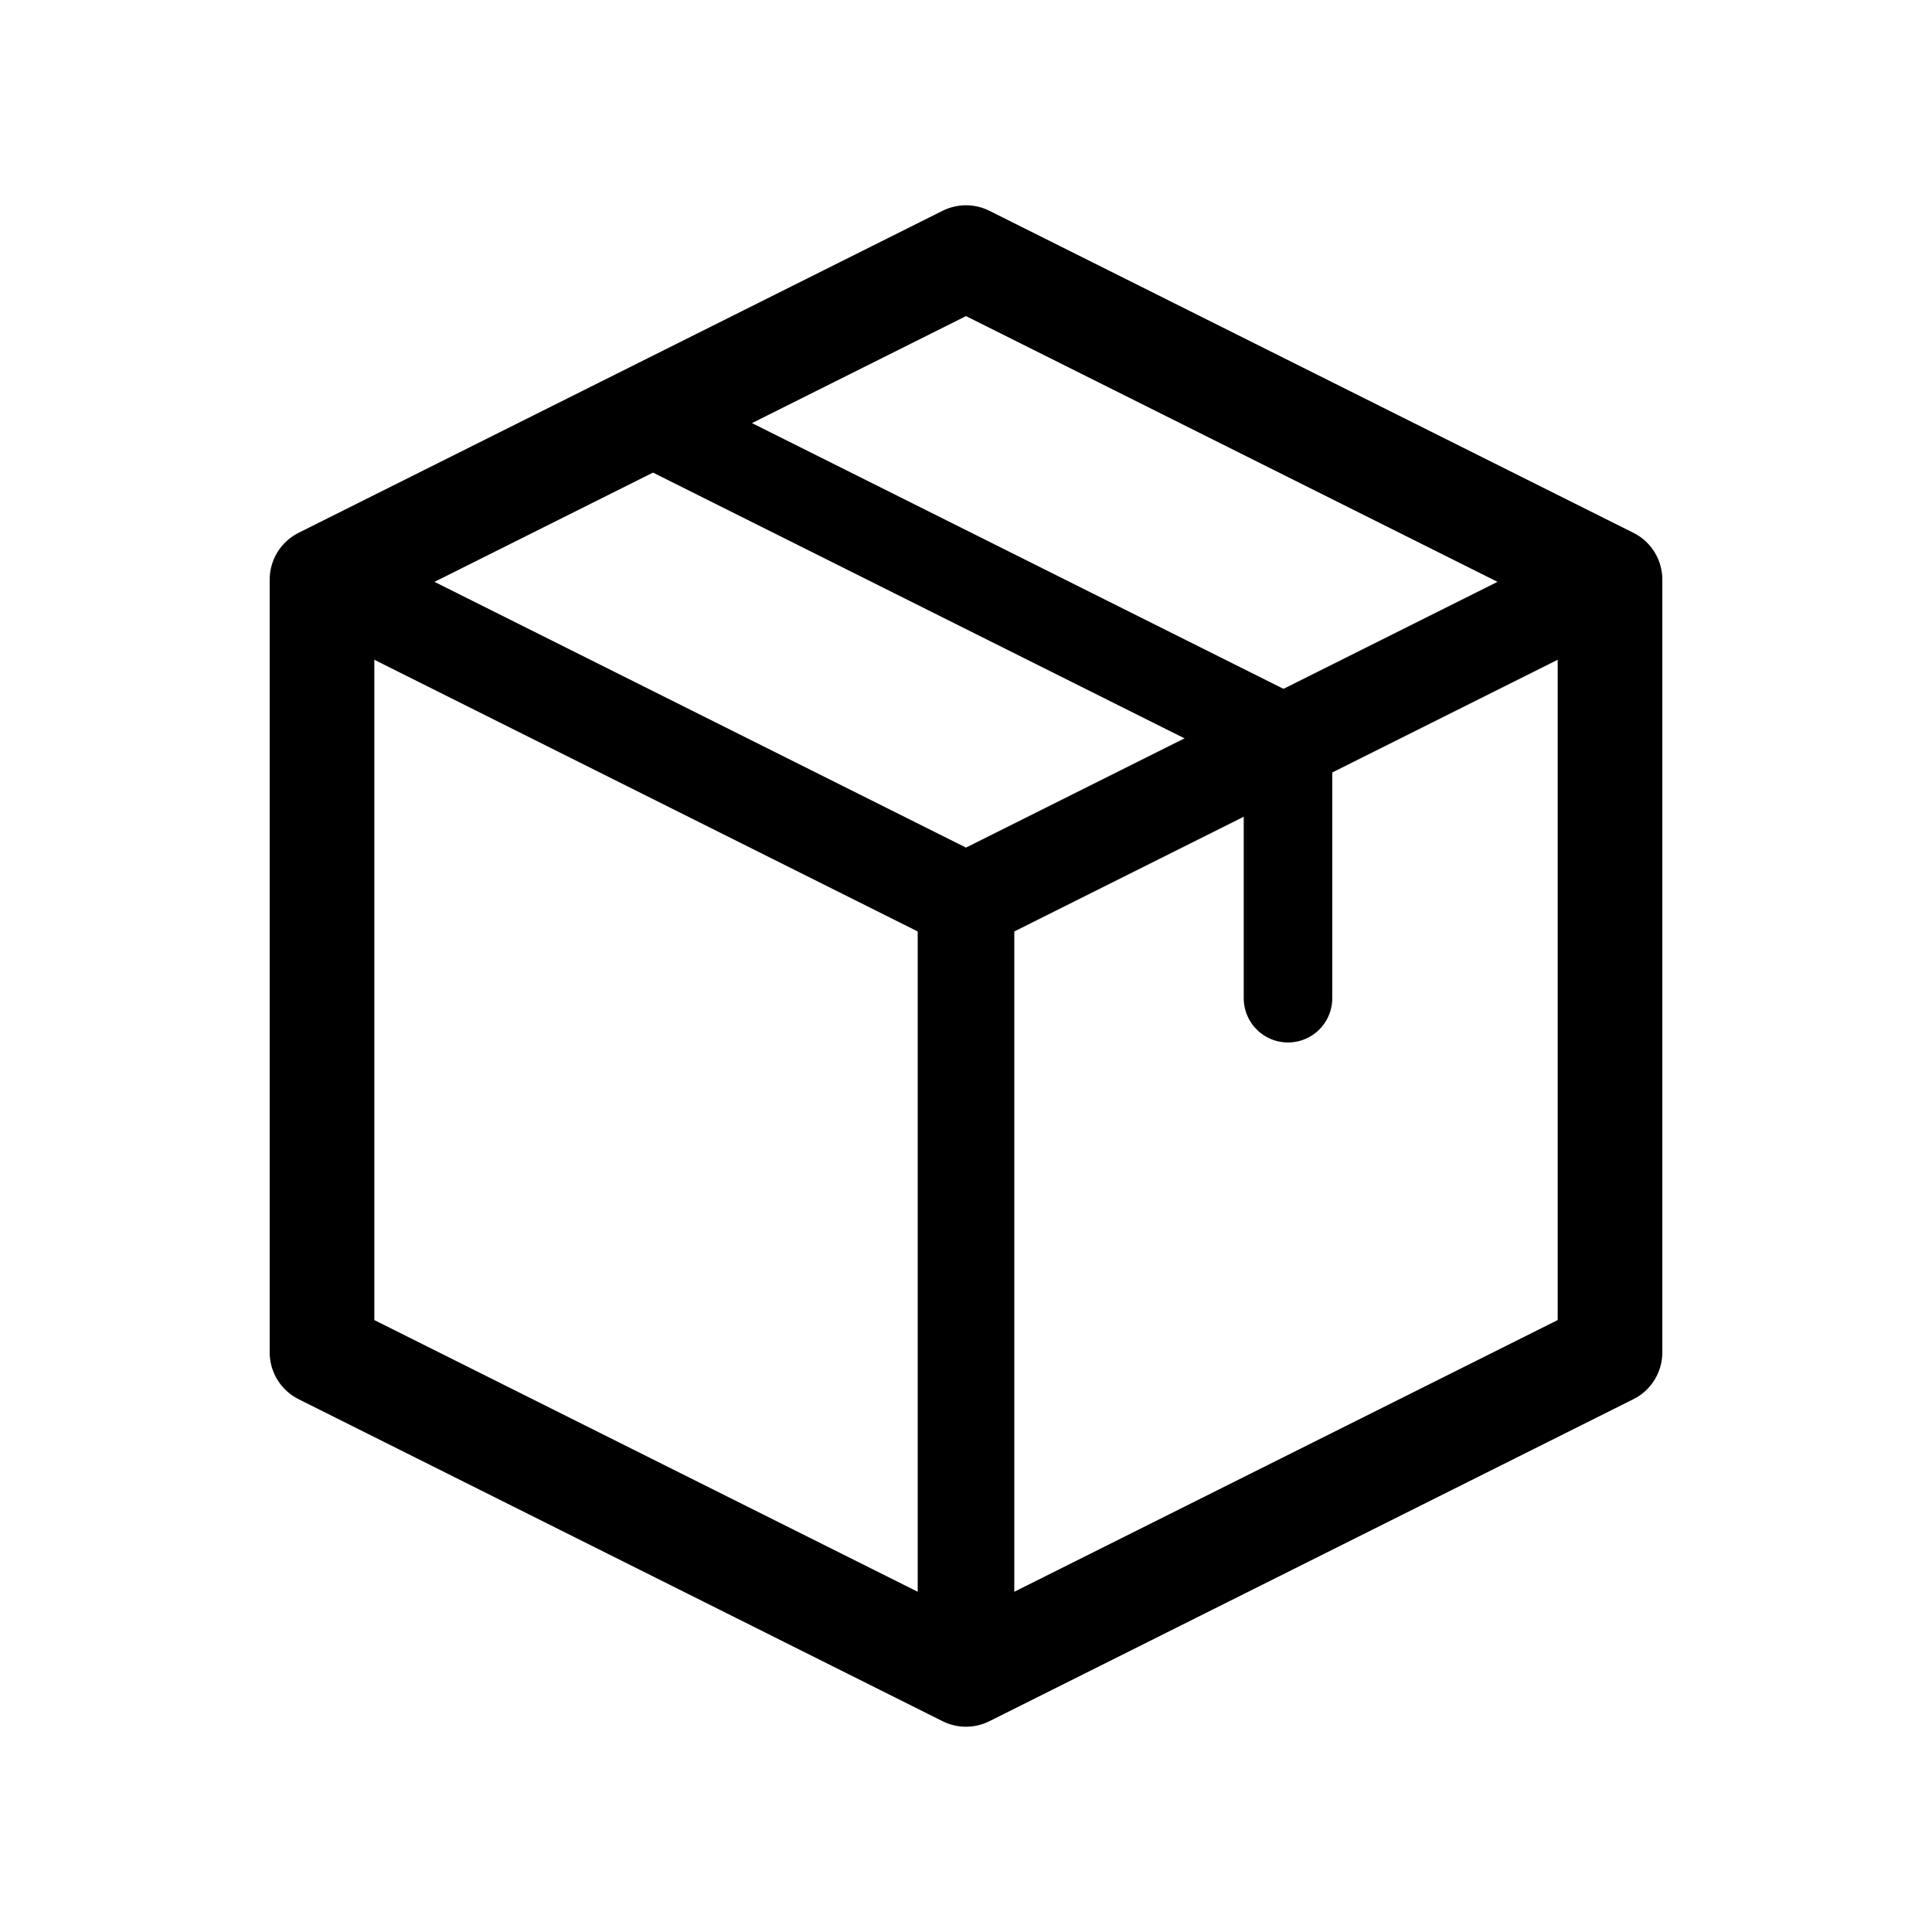
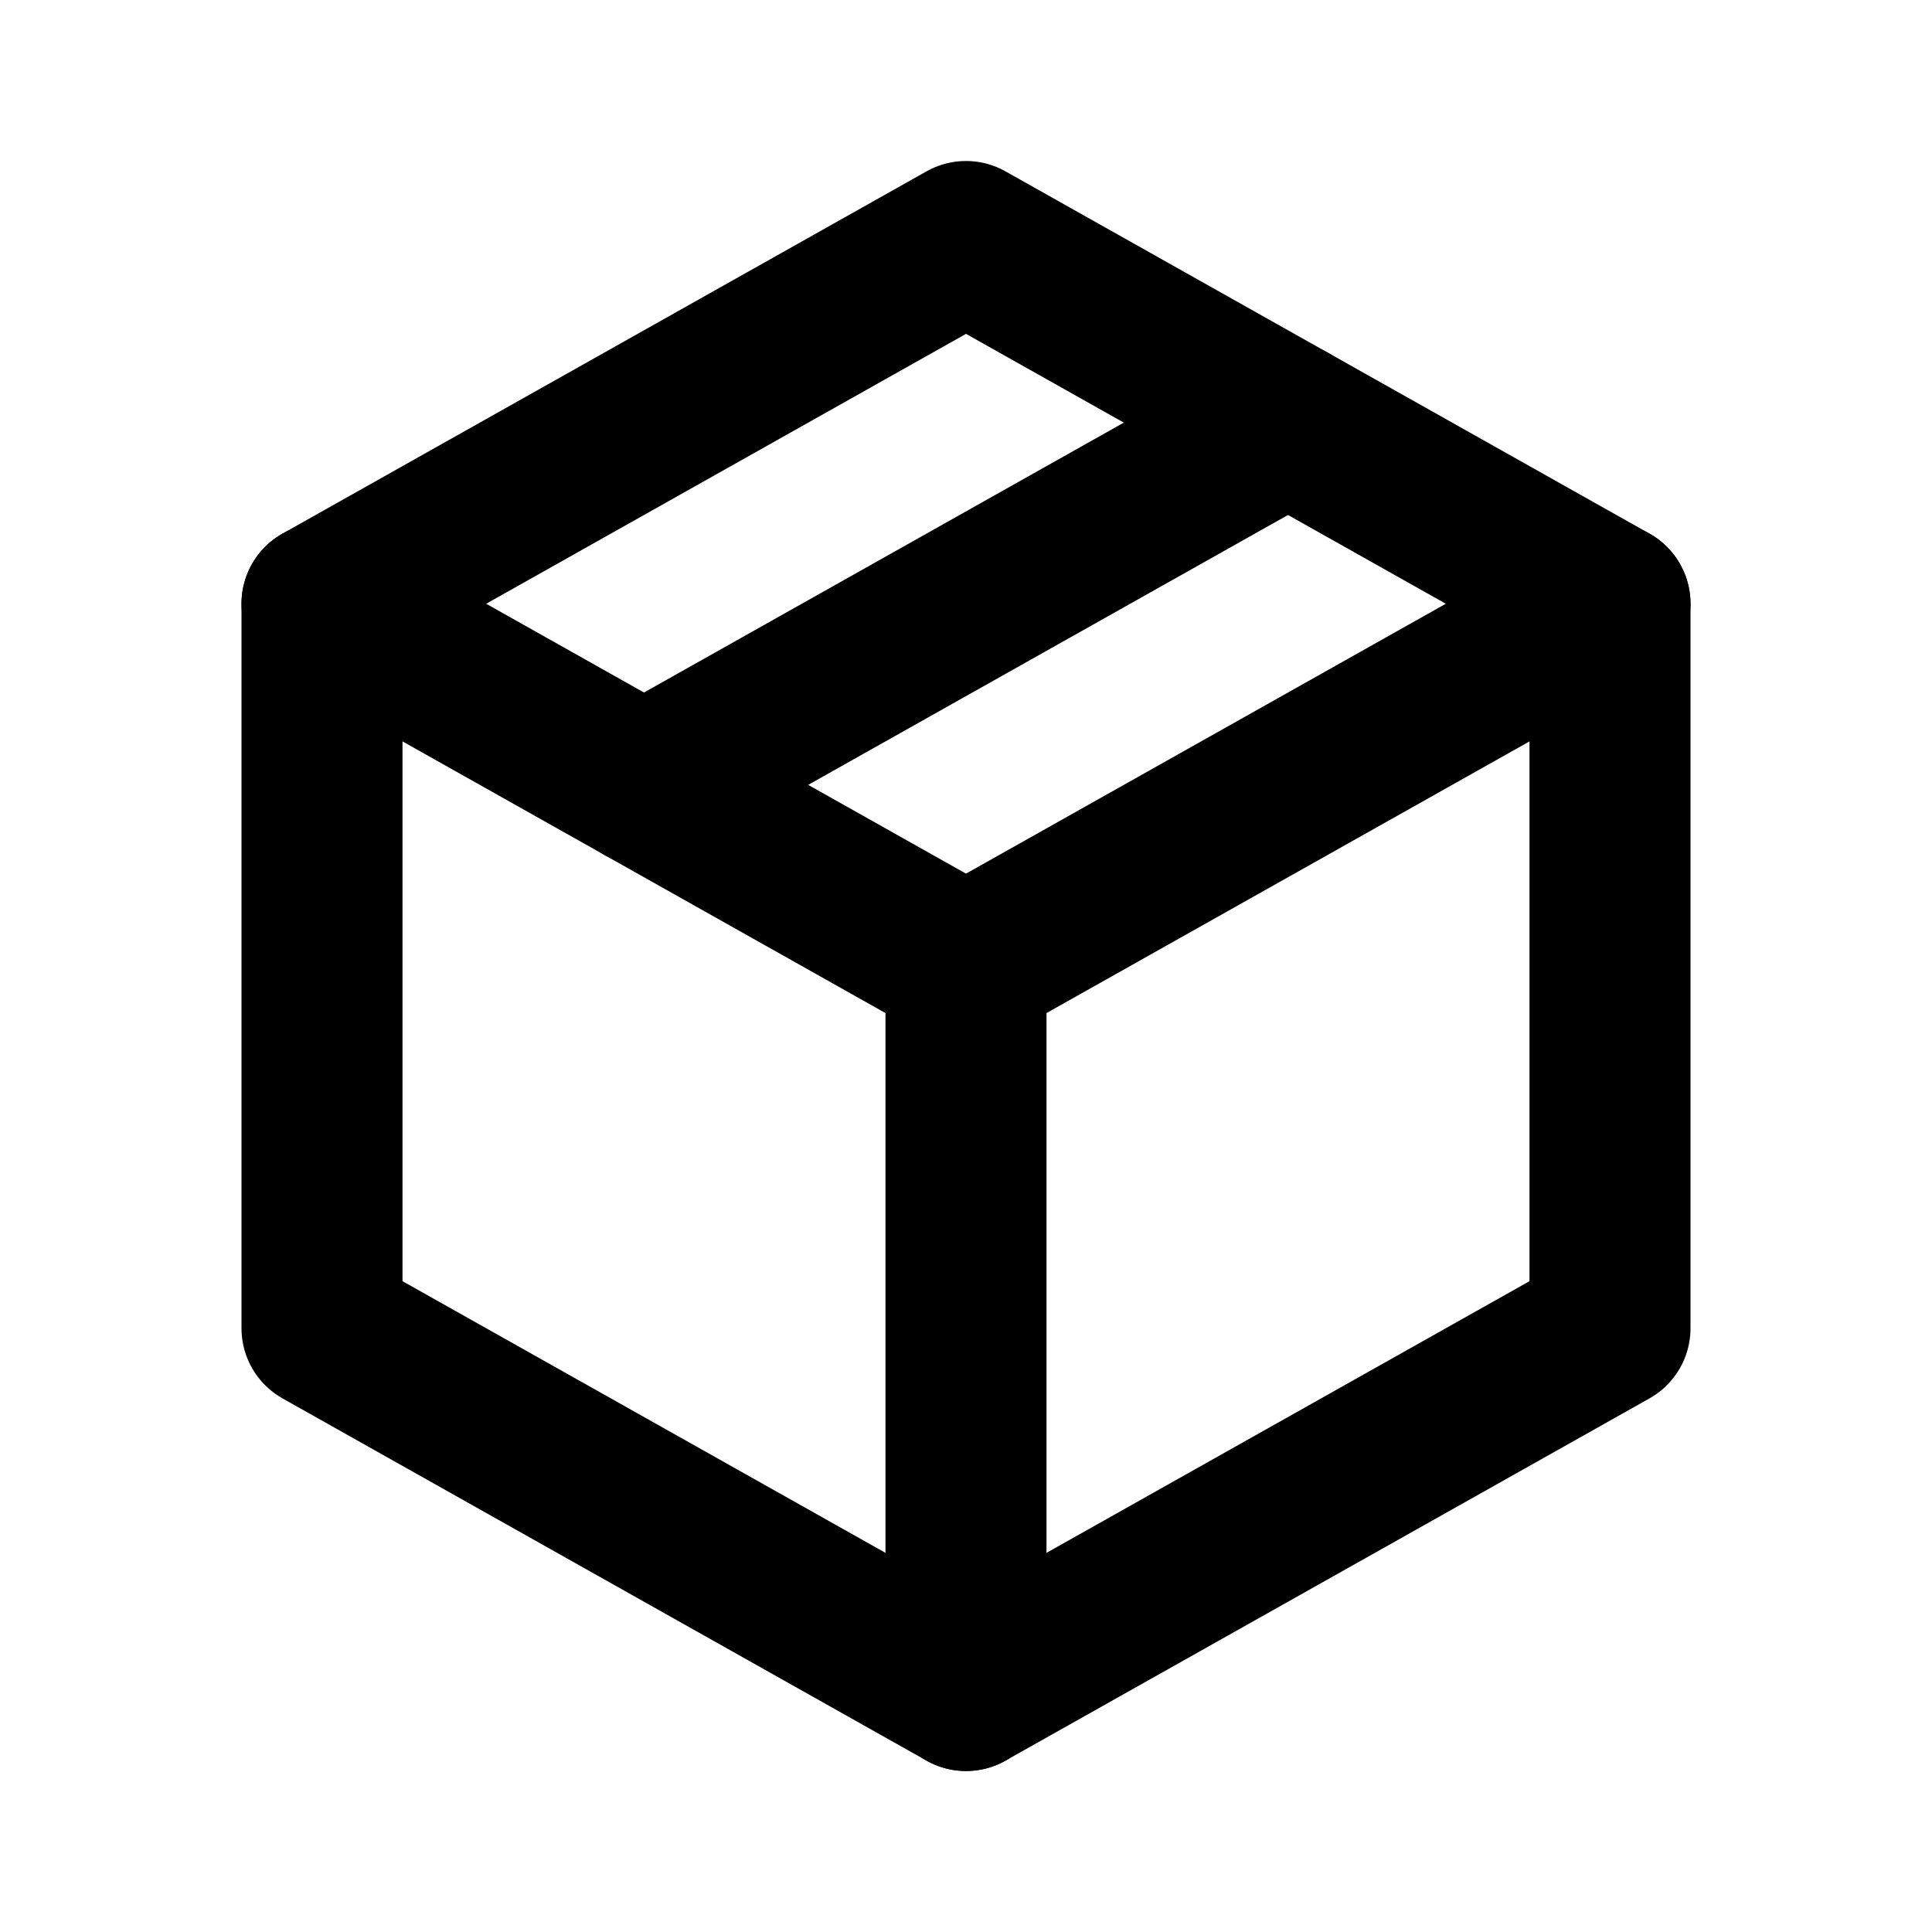
- <svg xmlns="http://www.w3.org/2000/svg" viewBox="0 0 24 24" fill="none" stroke="currentColor" stroke-linecap="round" stroke-linejoin="round">
-   <path d="M12 3.2 L20 7.2 L20 16.8 L12 20.8 L4 16.8 L4 7.2 Z" stroke-width="1.3" />
-   <path d="M4 7.2 L12 11.2 L20 7.2" stroke-width="1.2" />
-   <path d="M12 11.2 L12 20.8" stroke-width="1.2" />
-   <path d="M8 5.2 L16 9.2 L16 12.4" stroke-width="1.1" />
+ <svg xmlns="http://www.w3.org/2000/svg" viewBox="0 0 24 24" fill="none" stroke="currentColor" stroke-width="2" stroke-linecap="round" stroke-linejoin="round">
+   <path d="M12 3l8 4.5l0 9l-8 4.5l-8 -4.5l0 -9l8 -4.5" />
+   <path d="M12 12l8 -4.5" />
+   <path d="M12 12l0 9" />
+   <path d="M12 12l-8 -4.5" />
+   <path d="M16 5.25l-8 4.5" />
</svg>
